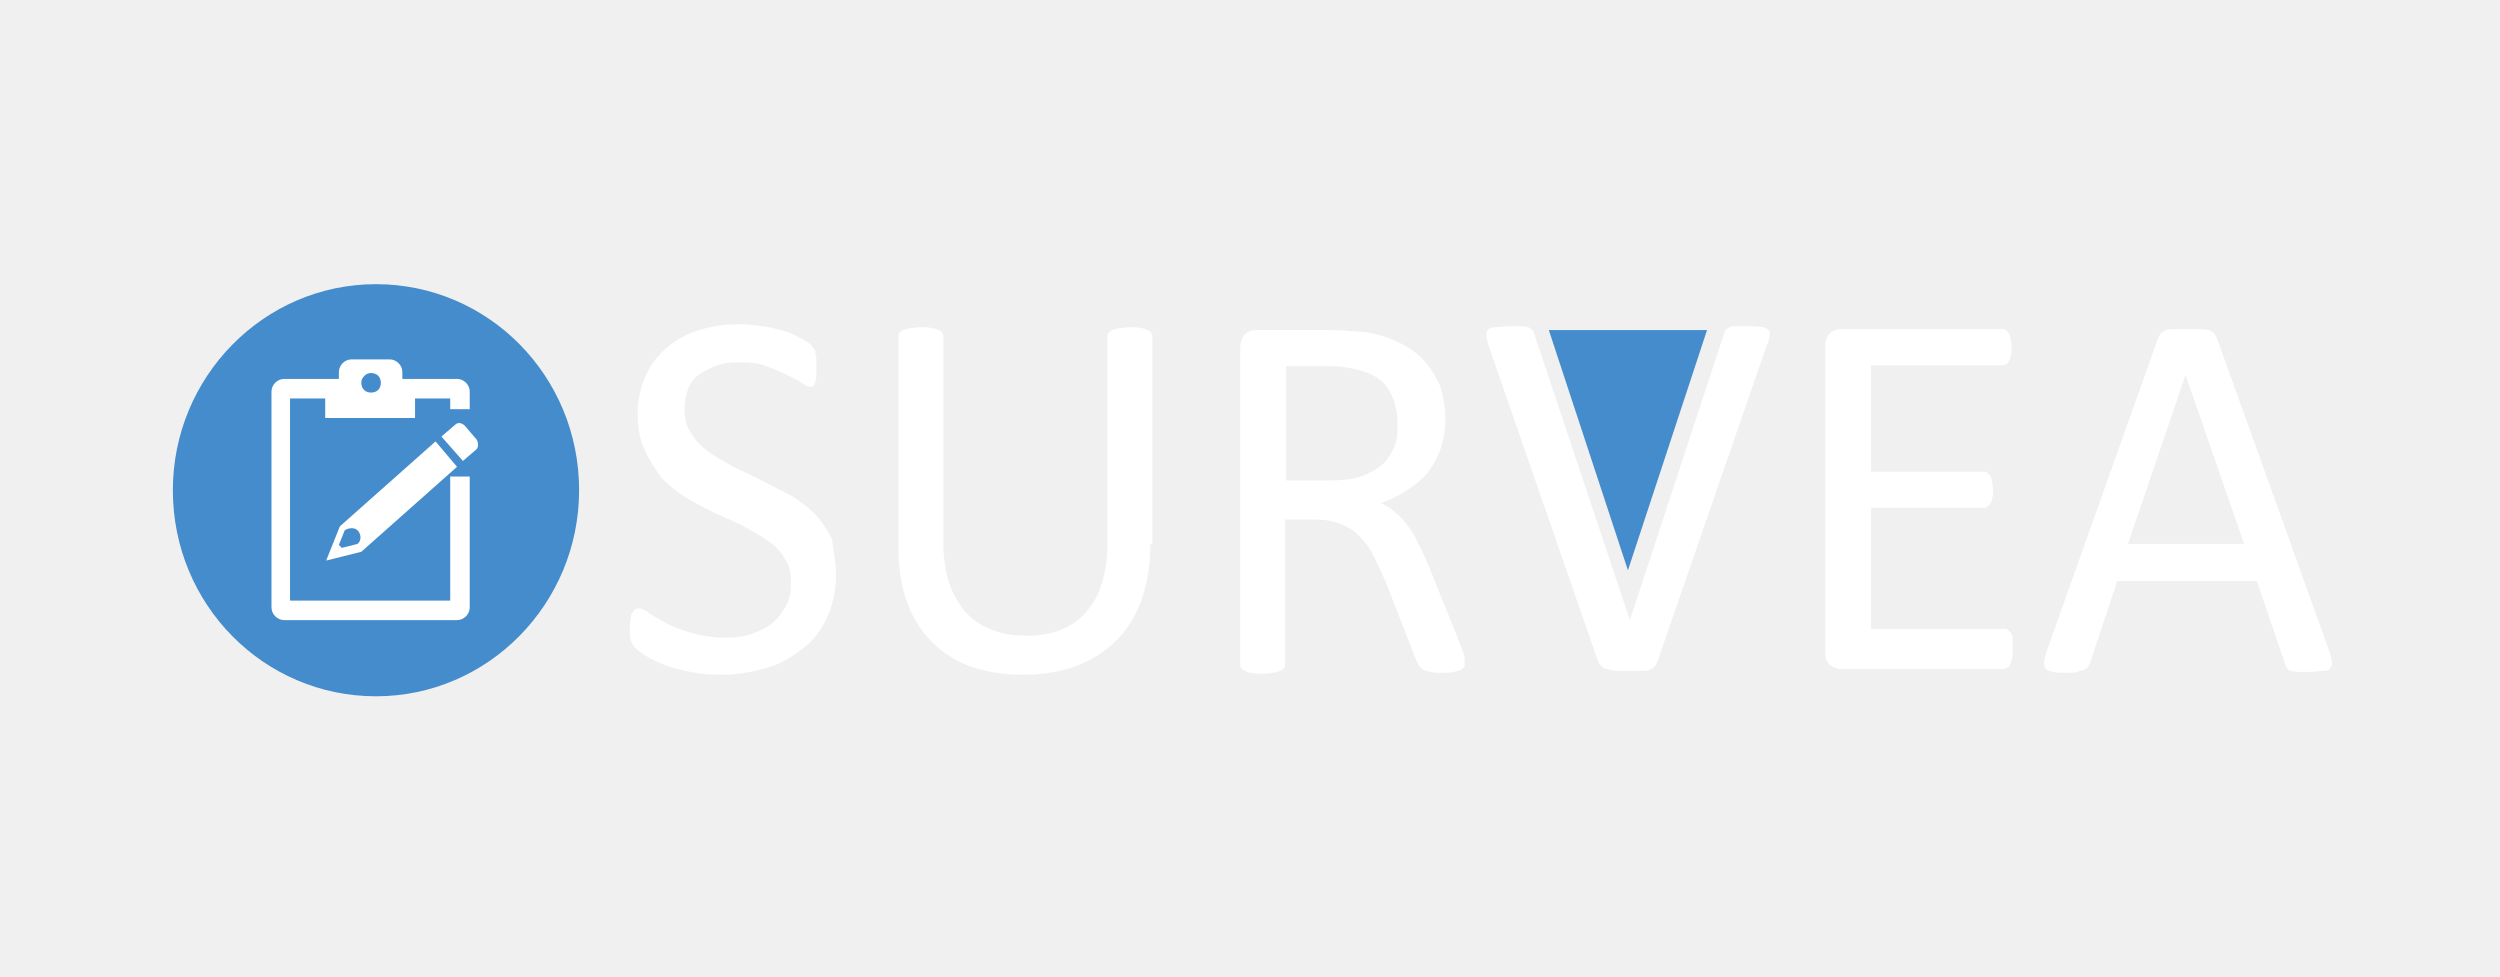
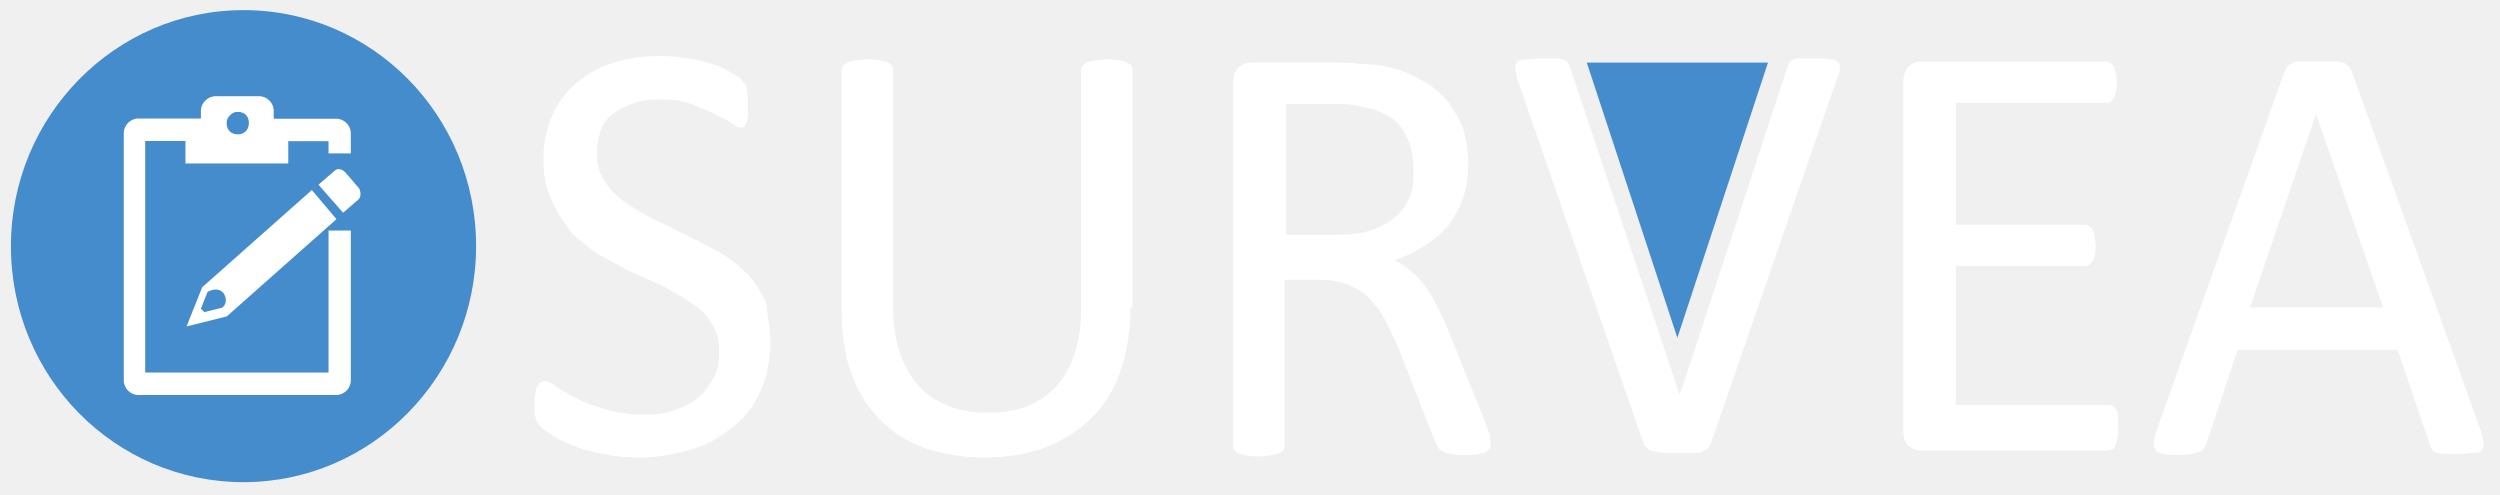
- <svg xmlns="http://www.w3.org/2000/svg" version="1.1" id="Calque_1" x="0px" y="0px" viewBox="0 0 256 100" style="enable-background:new 0 0 256 100;" xml:space="preserve">
+ <svg xmlns="http://www.w3.org/2000/svg" version="1.1" id="Calque_2" x="0px" y="0px" viewBox="0 0 1167.3 230.8" width="1167px" height="230.8px" style="enable-background:new 0 0 1167.3 230.8;" xml:space="preserve">
  <style type="text/css">
	.st0{enable-background:new    ;}
	.st1{fill:#FFFFFF;}
	.st2{fill-rule:evenodd;clip-rule:evenodd;fill:#448CCB;}
	.st3{fill-rule:evenodd;clip-rule:evenodd;fill:#FFFFFF;}
</style>
  <g>
    <g>
      <g class="st0">
-         <path class="st1" d="M85.6,58.8c0,1.6-0.3,3.1-0.9,4.4c-0.6,1.3-1.4,2.4-2.5,3.2c-1.1,0.9-2.3,1.6-3.7,2s-3,0.7-4.6,0.7     c-1.2,0-2.2-0.1-3.2-0.3c-1-0.2-1.9-0.4-2.6-0.7c-0.8-0.3-1.4-0.6-1.9-0.9c-0.5-0.3-0.9-0.6-1.1-0.8s-0.4-0.5-0.5-0.8     c-0.1-0.3-0.1-0.8-0.1-1.3c0-0.4,0-0.7,0.1-1c0-0.3,0.1-0.5,0.2-0.6c0.1-0.2,0.2-0.3,0.3-0.3c0.1-0.1,0.2-0.1,0.4-0.1     c0.2,0,0.6,0.2,1,0.5s1,0.6,1.7,1c0.7,0.4,1.6,0.7,2.6,1c1,0.3,2.2,0.5,3.5,0.5c1,0,1.9-0.1,2.7-0.4c0.8-0.3,1.5-0.6,2.1-1.1     c0.6-0.5,1-1.1,1.4-1.8s0.5-1.5,0.5-2.4c0-1-0.2-1.8-0.7-2.5c-0.4-0.7-1-1.3-1.8-1.8c-0.7-0.5-1.6-1-2.5-1.5     c-0.9-0.4-1.9-0.9-2.9-1.3c-1-0.5-1.9-1-2.8-1.5c-0.9-0.6-1.7-1.2-2.5-2C67,47.9,66.4,47,66,46c-0.5-1-0.7-2.2-0.7-3.6     c0-1.5,0.3-2.7,0.8-3.9c0.5-1.1,1.2-2.1,2.2-2.9c0.9-0.8,2-1.4,3.3-1.8s2.7-0.6,4.2-0.6c0.8,0,1.5,0.1,2.3,0.2     c0.8,0.1,1.5,0.3,2.2,0.5c0.7,0.2,1.3,0.5,1.8,0.8c0.5,0.3,0.9,0.5,1,0.7s0.3,0.3,0.3,0.4c0.1,0.1,0.1,0.2,0.1,0.4     c0,0.2,0.1,0.3,0.1,0.6c0,0.2,0,0.5,0,0.8c0,0.3,0,0.6,0,0.9c0,0.3-0.1,0.5-0.1,0.6c-0.1,0.2-0.1,0.3-0.2,0.4     c-0.1,0.1-0.2,0.1-0.3,0.1c-0.2,0-0.5-0.1-0.9-0.4c-0.4-0.3-0.9-0.5-1.5-0.8s-1.3-0.6-2.1-0.9c-0.8-0.3-1.7-0.4-2.8-0.4     c-1,0-1.8,0.1-2.5,0.4c-0.7,0.3-1.3,0.6-1.8,1c-0.5,0.4-0.8,0.9-1,1.5c-0.2,0.6-0.3,1.2-0.3,1.9c0,1,0.2,1.8,0.7,2.5     c0.4,0.7,1,1.3,1.8,1.9c0.7,0.5,1.6,1,2.5,1.5c0.9,0.4,1.9,0.9,2.9,1.4s1.9,1,2.9,1.5c0.9,0.5,1.8,1.2,2.5,1.9     c0.7,0.7,1.3,1.6,1.8,2.6C85.3,56.2,85.6,57.4,85.6,58.8z" />
+         <path class="st1" d="M359.7,159.8c0,8.4-1.6,16.2-4.7,23c-3.1,6.8-7.3,12.5-13.1,16.7c-5.7,4.7-12,8.4-19.3,10.4     c-7.3,2.1-15.7,3.7-24,3.7c-6.3,0-11.5-0.5-16.7-1.6c-5.2-1-9.9-2.1-13.6-3.7c-4.2-1.6-7.3-3.1-9.9-4.7c-2.6-1.6-4.7-3.1-5.7-4.2     c-1-1-2.1-2.6-2.6-4.2c-0.5-1.6-0.5-4.2-0.5-6.8c0-2.1,0-3.7,0.5-5.2c0-1.6,0.5-2.6,1-3.1c0.5-1,1-1.6,1.6-1.6     c0.5-0.5,1-0.5,2.1-0.5c1,0,3.1,1,5.2,2.6s5.2,3.1,8.9,5.2c3.7,2.1,8.4,3.7,13.6,5.2c5.2,1.6,11.5,2.6,18.3,2.6     c5.2,0,9.9-0.5,14.1-2.1c4.2-1.6,7.8-3.1,11-5.7c3.1-2.6,5.2-5.7,7.3-9.4s2.6-7.8,2.6-12.5c0-5.2-1-9.4-3.7-13.1     c-2.1-3.7-5.2-6.8-9.4-9.4c-3.7-2.6-8.4-5.2-13.1-7.8c-4.7-2.1-9.9-4.7-15.1-6.8c-5.2-2.6-9.9-5.2-14.6-7.8     c-4.7-3.1-8.9-6.3-13.1-10.4c-4.2-5.7-7.3-10.4-9.4-15.7c-2.6-5.2-3.7-11.5-3.7-18.8c0-7.8,1.6-14.1,4.2-20.4     c2.6-5.7,6.3-11,11.5-15.1c4.7-4.2,10.4-7.3,17.2-9.4s14.1-3.1,21.9-3.1c4.2,0,7.8,0.5,12,1c4.2,0.5,7.8,1.6,11.5,2.6     s6.8,2.6,9.4,4.2s4.7,2.6,5.2,3.7s1.6,1.6,1.6,2.1c0.5,0.5,0.5,1,0.5,2.1s0.5,1.6,0.5,3.1c0,1,0,2.6,0,4.2s0,3.1,0,4.7     c0,1.6-0.5,2.6-0.5,3.1c-0.5,1-0.5,1.6-1,2.1c-0.5,0.5-1,0.5-1.6,0.5c-1,0-2.6-0.5-4.7-2.1c-2.1-1.6-4.7-2.6-7.8-4.2     s-6.8-3.1-11-4.7c-4.2-1.6-8.9-2.1-14.6-2.1c-5.2,0-9.4,0.5-13.1,2.1c-3.7,1.6-6.8,3.1-9.4,5.2s-4.2,4.7-5.2,7.8     c-1,3.1-1.6,6.3-1.6,9.9c0,5.2,1,9.4,3.7,13.1c2.1,3.7,5.2,6.8,9.4,9.9c3.7,2.6,8.4,5.2,13.1,7.8c4.7,2.1,9.9,4.7,15.1,7.3     c5.2,2.6,9.9,5.2,15.1,7.8c4.7,2.6,9.4,6.3,13.1,9.9c3.7,3.7,6.8,8.4,9.4,13.6C358.1,146.2,359.7,152.5,359.7,159.8z" />
      </g>
      <g class="st0">
-         <path class="st1" d="M117.8,55.7c0,2.1-0.3,4-0.9,5.7s-1.5,3.1-2.6,4.2s-2.5,2-4.1,2.6c-1.6,0.6-3.5,0.9-5.5,0.9     c-1.9,0-3.6-0.3-5.2-0.8c-1.6-0.6-2.9-1.4-4-2.5c-1.1-1.1-2-2.4-2.6-4.1c-0.6-1.6-0.9-3.5-0.9-5.6V34.5c0-0.1,0-0.3,0.1-0.4     c0.1-0.1,0.2-0.2,0.4-0.3c0.2-0.1,0.4-0.1,0.7-0.2c0.3,0,0.7-0.1,1.1-0.1c0.4,0,0.8,0,1.1,0.1c0.3,0,0.5,0.1,0.7,0.2     c0.2,0.1,0.3,0.1,0.4,0.3c0.1,0.1,0.1,0.2,0.1,0.4v21c0,1.6,0.2,3,0.6,4.2c0.4,1.2,1,2.2,1.7,3s1.6,1.4,2.7,1.8     c1,0.4,2.2,0.6,3.5,0.6c1.3,0,2.5-0.2,3.5-0.6c1-0.4,1.9-1,2.6-1.8c0.7-0.8,1.3-1.8,1.6-2.9c0.4-1.2,0.6-2.5,0.6-4.1V34.5     c0-0.1,0-0.3,0.1-0.4c0.1-0.1,0.2-0.2,0.4-0.3c0.2-0.1,0.4-0.1,0.7-0.2c0.3,0,0.7-0.1,1.1-0.1c0.4,0,0.8,0,1.1,0.1     c0.3,0,0.5,0.1,0.7,0.2c0.2,0.1,0.3,0.1,0.4,0.3c0.1,0.1,0.1,0.2,0.1,0.4V55.7z" />
+         <path class="st1" d="M527.8,143.6c0,11-1.6,20.9-4.7,29.8c-3.1,8.9-7.8,16.2-13.6,21.9c-5.7,5.7-13.1,10.4-21.4,13.6     c-8.4,3.1-18.3,4.7-28.7,4.7c-9.9,0-18.8-1.6-27.2-4.2c-8.4-3.1-15.1-7.3-20.9-13.1s-10.4-12.5-13.6-21.4     c-3.1-8.4-4.7-18.3-4.7-29.2V32.9c0-0.5,0-1.6,0.5-2.1c0.5-0.5,1-1,2.1-1.6c1-0.5,2.1-0.5,3.7-1c1.6,0,3.7-0.5,5.7-0.5     c2.1,0,4.2,0,5.7,0.5c1.6,0,2.6,0.5,3.7,1c1,0.5,1.6,0.5,2.1,1.6c0.5,0.5,0.5,1,0.5,2.1v109.7c0,8.4,1,15.7,3.1,21.9     c2.1,6.3,5.2,11.5,8.9,15.7c3.7,4.2,8.4,7.3,14.1,9.4c5.2,2.1,11.5,3.1,18.3,3.1c6.8,0,13.1-1,18.3-3.1c5.2-2.1,9.9-5.2,13.6-9.4     c3.7-4.2,6.8-9.4,8.4-15.1c2.1-6.3,3.1-13.1,3.1-21.4V32.9c0-0.5,0-1.6,0.5-2.1c0.5-0.5,1-1,2.1-1.6c1-0.5,2.1-0.5,3.7-1     c1.6,0,3.7-0.5,5.7-0.5c2.1,0,4.2,0,5.7,0.5c1.6,0,2.6,0.5,3.7,1c1,0.5,1.6,0.5,2.1,1.6c0.5,0.5,0.5,1,0.5,2.1v110.7H527.8z" />
      </g>
      <g class="st0">
-         <path class="st1" d="M150,67.9c0,0.1,0,0.3-0.1,0.4c-0.1,0.1-0.2,0.2-0.3,0.3c-0.2,0.1-0.4,0.1-0.7,0.2s-0.7,0.1-1.3,0.1     c-0.5,0-0.8,0-1.1-0.1s-0.5-0.1-0.7-0.2c-0.2-0.1-0.3-0.2-0.4-0.3c-0.1-0.1-0.2-0.3-0.3-0.5l-3.2-8.2c-0.4-0.9-0.8-1.8-1.2-2.6     c-0.4-0.8-0.9-1.5-1.4-2c-0.5-0.6-1.2-1-1.9-1.3c-0.7-0.3-1.6-0.5-2.7-0.5h-3.1v14.8c0,0.1,0,0.3-0.1,0.4     c-0.1,0.1-0.2,0.2-0.4,0.3c-0.2,0.1-0.4,0.1-0.7,0.2c-0.3,0-0.7,0.1-1.1,0.1s-0.8,0-1.1-0.1c-0.3,0-0.5-0.1-0.7-0.2     c-0.2-0.1-0.3-0.1-0.4-0.3c-0.1-0.1-0.1-0.2-0.1-0.4V35.7c0-0.7,0.2-1.2,0.5-1.5c0.4-0.3,0.7-0.4,1.2-0.4h7.3     c0.9,0,1.6,0,2.2,0.1c0.6,0,1.1,0.1,1.6,0.1c1.3,0.2,2.5,0.6,3.5,1.1c1,0.5,1.9,1.1,2.6,1.9c0.7,0.8,1.2,1.7,1.6,2.6     c0.3,1,0.5,2.1,0.5,3.3c0,1.2-0.2,2.2-0.5,3.1c-0.3,0.9-0.8,1.7-1.3,2.4c-0.6,0.7-1.3,1.3-2.1,1.8s-1.7,1-2.7,1.3     c0.6,0.3,1.1,0.6,1.5,1c0.5,0.4,0.9,0.8,1.3,1.4c0.4,0.5,0.8,1.2,1.1,1.9c0.4,0.7,0.7,1.5,1.1,2.4l3.1,7.7     c0.2,0.6,0.4,1.1,0.5,1.4C149.9,67.5,150,67.7,150,67.9z M143.1,43.4c0-1.4-0.3-2.5-0.9-3.5s-1.6-1.6-3-2     c-0.4-0.1-0.9-0.2-1.5-0.3c-0.6-0.1-1.3-0.1-2.2-0.1h-3.8v11.7h4.5c1.2,0,2.2-0.1,3.1-0.4c0.9-0.3,1.6-0.7,2.2-1.2     c0.6-0.5,1-1.2,1.3-1.9S143.1,44.3,143.1,43.4z" />
+         <path class="st1" d="M696,207.3c0,0.5,0,1.6-0.5,2.1c-0.5,0.5-1,1-1.6,1.6c-1,0.5-2.1,0.5-3.7,1c-1.6,0.5-3.7,0.5-6.8,0.5     c-2.6,0-4.2,0-5.7-0.5c-1.6-0.5-2.6-0.5-3.7-1s-1.6-1-2.1-1.6c-0.5-0.5-1-1.6-1.6-2.6l-16.7-42.8c-2.1-4.7-4.2-9.4-6.3-13.6     s-4.7-7.8-7.3-10.4c-2.6-3.1-6.3-5.2-9.9-6.8c-3.7-1.6-8.4-2.6-14.1-2.6h-16.2v77.3c0,0.5,0,1.6-0.5,2.1c-0.5,0.5-1,1-2.1,1.6     c-1,0.5-2.1,0.5-3.7,1c-1.6,0-3.7,0.5-5.7,0.5s-4.2,0-5.7-0.5c-1.6,0-2.6-0.5-3.7-1s-1.6-0.5-2.1-1.6c-0.5-0.5-0.5-1-0.5-2.1     V39.1c0-3.7,1-6.3,2.6-7.8c2.1-1.6,3.7-2.1,6.3-2.1h38.1c4.7,0,8.4,0,11.5,0.5c3.1,0,5.7,0.5,8.4,0.5c6.8,1,13.1,3.1,18.3,5.7     c5.2,2.6,9.9,5.7,13.6,9.9c3.7,4.2,6.3,8.9,8.4,13.6c1.6,5.2,2.6,11,2.6,17.2c0,6.3-1,11.5-2.6,16.2c-1.6,4.7-4.2,8.9-6.8,12.5     c-3.1,3.7-6.8,6.8-11,9.4c-4.2,2.6-8.9,5.2-14.1,6.8c3.1,1.6,5.7,3.1,7.8,5.2c2.6,2.1,4.7,4.2,6.8,7.3c2.1,2.6,4.2,6.3,5.7,9.9     c2.1,3.7,3.7,7.8,5.7,12.5l16.2,40.2c1,3.1,2.1,5.7,2.6,7.3C695.5,205.2,696,206.2,696,207.3z M660,79.3c0-7.3-1.6-13.1-4.7-18.3     s-8.4-8.4-15.7-10.4c-2.1-0.5-4.7-1-7.8-1.6s-6.8-0.5-11.5-0.5h-19.8v61.1h23.5c6.3,0,11.5-0.5,16.2-2.1     c4.7-1.6,8.4-3.7,11.5-6.3c3.1-2.6,5.2-6.3,6.8-9.9C660,87.7,660,84,660,79.3z" />
      </g>
      <g class="st0">
-         <path class="st1" d="M169.7,67.8c-0.1,0.2-0.2,0.4-0.3,0.5c-0.1,0.1-0.3,0.2-0.5,0.3c-0.2,0.1-0.5,0.1-0.8,0.1     c-0.3,0-0.8,0-1.3,0c-0.4,0-0.7,0-1,0c-0.3,0-0.5,0-0.8-0.1c-0.2,0-0.4-0.1-0.5-0.1c-0.2,0-0.3-0.1-0.4-0.2s-0.2-0.2-0.3-0.3     c-0.1-0.1-0.1-0.2-0.2-0.4l-11.2-32.3c-0.1-0.4-0.2-0.7-0.2-1s0.1-0.4,0.2-0.6c0.2-0.1,0.4-0.2,0.8-0.2c0.4,0,0.8-0.1,1.4-0.1     c0.5,0,0.9,0,1.2,0c0.3,0,0.5,0.1,0.7,0.1c0.2,0.1,0.3,0.2,0.4,0.3c0.1,0.1,0.2,0.3,0.2,0.4l9.8,29.3h0l9.6-29.2     c0.1-0.2,0.1-0.4,0.2-0.5s0.2-0.2,0.4-0.3c0.2-0.1,0.4-0.1,0.7-0.1c0.3,0,0.7,0,1.3,0c0.5,0,1,0,1.3,0.1c0.3,0,0.5,0.1,0.7,0.3     c0.1,0.1,0.2,0.3,0.1,0.6c0,0.2-0.1,0.6-0.3,1L169.7,67.8z" />
+         <path class="st1" d="M798.9,206.8c-0.5,1-1,2.1-1.6,2.6c-0.5,0.5-1.6,1-2.6,1.6c-1,0.5-2.6,0.5-4.2,0.5c-1.6,0-4.2,0-6.8,0     c-2.1,0-3.7,0-5.2,0c-1.6,0-2.6,0-4.2-0.5c-1,0-2.1-0.5-2.6-0.5c-1,0-1.6-0.5-2.1-1c-0.5-0.5-1-1-1.6-1.6c-0.5-0.5-0.5-1-1-2.1     L708.5,37c-0.5-2.1-1-3.7-1-5.2s0.5-2.1,1-3.1c1-0.5,2.1-1,4.2-1c2.1,0,4.2-0.5,7.3-0.5c2.6,0,4.7,0,6.3,0c1.6,0,2.6,0.5,3.7,0.5     c1,0.5,1.6,1,2.1,1.6c0.5,0.5,1,1.6,1,2.1l51.2,153l0,0l50.1-152.5c0.5-1,0.5-2.1,1-2.6c0.5-0.5,1-1,2.1-1.6     c1-0.5,2.1-0.5,3.7-0.5s3.7,0,6.8,0c2.6,0,5.2,0,6.8,0.5c1.6,0,2.6,0.5,3.7,1.6c0.5,0.5,1,1.6,0.5,3.1c0,1-0.5,3.1-1.6,5.2     L798.9,206.8z" />
      </g>
      <g class="st0">
-         <path class="st1" d="M206.1,66.7c0,0.3,0,0.6-0.1,0.8c0,0.2-0.1,0.4-0.2,0.6c-0.1,0.2-0.2,0.3-0.3,0.3s-0.2,0.1-0.4,0.1h-16.5     c-0.4,0-0.8-0.1-1.2-0.4c-0.4-0.3-0.5-0.8-0.5-1.5v-31c0-0.7,0.2-1.2,0.5-1.5c0.4-0.3,0.7-0.4,1.2-0.4H205c0.1,0,0.3,0,0.4,0.1     c0.1,0.1,0.2,0.2,0.3,0.3c0.1,0.2,0.1,0.4,0.2,0.6c0,0.2,0.1,0.5,0.1,0.9c0,0.3,0,0.6-0.1,0.8c0,0.2-0.1,0.4-0.2,0.6     c-0.1,0.2-0.2,0.3-0.3,0.3c-0.1,0.1-0.2,0.1-0.4,0.1h-13.4v10.9h11.5c0.1,0,0.3,0,0.4,0.1c0.1,0.1,0.2,0.2,0.3,0.3     c0.1,0.1,0.1,0.3,0.2,0.6c0,0.3,0.1,0.5,0.1,0.9c0,0.3,0,0.6-0.1,0.8c0,0.2-0.1,0.4-0.2,0.6c-0.1,0.1-0.2,0.2-0.3,0.3     c-0.1,0.1-0.2,0.1-0.4,0.1h-11.5v12.4h13.6c0.1,0,0.3,0,0.4,0.1c0.1,0.1,0.2,0.2,0.3,0.3c0.1,0.2,0.2,0.3,0.2,0.6     C206.1,66,206.1,66.3,206.1,66.7z" />
+         <path class="st1" d="M989,201c0,1.6,0,3.1-0.5,4.2c0,1-0.5,2.1-1,3.1c-0.5,1-1,1.6-1.6,1.6c-0.5,0-1,0.5-2.1,0.5h-86.2     c-2.1,0-4.2-0.5-6.3-2.1c-2.1-1.6-2.6-4.2-2.6-7.8V38.6c0-3.7,1-6.3,2.6-7.8c2.1-1.6,3.7-2.1,6.3-2.1h85.6c0.5,0,1.6,0,2.1,0.5     c0.5,0.5,1,1,1.6,1.6c0.5,1,0.5,2.1,1,3.1c0,1,0.5,2.6,0.5,4.7c0,1.6,0,3.1-0.5,4.2c0,1-0.5,2.1-1,3.1c-0.5,1-1,1.6-1.6,1.6     c-0.5,0.5-1,0.5-2.1,0.5h-70v56.9h60.1c0.5,0,1.6,0,2.1,0.5c0.5,0.5,1,1,1.6,1.6c0.5,0.5,0.5,1.6,1,3.1c0,1.6,0.5,2.6,0.5,4.7     c0,1.6,0,3.1-0.5,4.2c0,1-0.5,2.1-1,3.1c-0.5,0.5-1,1-1.6,1.6s-1,0.5-2.1,0.5h-60.1V189h71c0.5,0,1.6,0,2.1,0.5     c0.5,0.5,1,1,1.6,1.6c0.5,1,1,1.6,1,3.1C989,197.4,989,198.9,989,201z" />
      </g>
      <g class="st0">
-         <path class="st1" d="M238.6,66.9c0.1,0.4,0.2,0.7,0.2,1c0,0.2-0.1,0.4-0.2,0.6c-0.1,0.1-0.4,0.2-0.7,0.2c-0.3,0-0.8,0.1-1.3,0.1     c-0.5,0-1,0-1.3,0c-0.3,0-0.6-0.1-0.7-0.1s-0.3-0.1-0.4-0.3c-0.1-0.1-0.2-0.2-0.2-0.4l-2.9-8.5h-14.3l-2.8,8.4     c-0.1,0.2-0.1,0.3-0.2,0.4c-0.1,0.1-0.2,0.2-0.4,0.3c-0.2,0.1-0.4,0.1-0.7,0.2s-0.7,0.1-1.2,0.1c-0.5,0-0.9,0-1.3-0.1     s-0.6-0.1-0.7-0.3s-0.2-0.3-0.2-0.6c0-0.2,0.1-0.6,0.2-1L221,34.6c0.1-0.2,0.2-0.4,0.3-0.5c0.1-0.1,0.3-0.2,0.5-0.3     c0.2-0.1,0.5-0.1,0.8-0.1c0.3,0,0.8,0,1.3,0c0.6,0,1,0,1.4,0c0.4,0,0.7,0.1,0.9,0.1c0.2,0.1,0.4,0.2,0.5,0.3     c0.1,0.1,0.2,0.3,0.3,0.5L238.6,66.9z M223.8,38.4L223.8,38.4l-5.9,17.3h11.9L223.8,38.4z" />
+         <path class="st1" d="M1158.7,202.1c0.5,2.1,1,3.7,1,5.2c0,1-0.5,2.1-1,3.1c-0.5,0.5-2.1,1-3.7,1s-4.2,0.5-6.8,0.5s-5.2,0-6.8,0     s-3.1-0.5-3.7-0.5c-0.5,0-1.6-0.5-2.1-1.6c-0.5-0.5-1-1-1-2.1l-15.1-44.4h-74.7l-14.6,43.9c-0.5,1-0.5,1.6-1,2.1     c-0.5,0.5-1,1-2.1,1.6c-1,0.5-2.1,0.5-3.7,1s-3.7,0.5-6.3,0.5c-2.6,0-4.7,0-6.8-0.5c-2.1-0.5-3.1-0.5-3.7-1.6c-0.5-1-1-1.6-1-3.1     c0-1,0.5-3.1,1-5.2l60.1-168.7c0.5-1,1-2.1,1.6-2.6c0.5-0.5,1.6-1,2.6-1.6s2.6-0.5,4.2-0.5c1.6,0,4.2,0,6.8,0c3.1,0,5.2,0,7.3,0     s3.7,0.5,4.7,0.5c1,0.5,2.1,1,2.6,1.6c0.5,0.5,1,1.6,1.6,2.6L1158.7,202.1z M1081.4,53.2L1081.4,53.2l-30.8,90.3h62.1     L1081.4,53.2z" />
      </g>
    </g>
    <g>
-       <path class="st2" d="M17.7,50.2c0-11.6,9.3-21.1,20.8-21.1s20.8,9.4,20.8,21.1c0,11.6-9.3,21.1-20.8,21.1S17.7,61.9,17.7,50.2    L17.7,50.2z" />
+       <path class="st2" d="M5.1,114.9C5.1,54.3,53.7,4.7,113.7,4.7s108.6,49.1,108.6,110.2c0,60.6-48.6,110.2-108.6,110.2    S5.1,176,5.1,114.9L5.1,114.9z" />
    </g>
    <g>
-       <polygon class="st2" points="174.8,33.8 166.7,58.4 158.6,33.8   " />
+       <polygon class="st2" points="825.5,29.2 783.2,157.7 740.9,29.2   " />
    </g>
    <g>
-       <path class="st1" d="M36.7,54.4c0.3,0.4,0.3,1-0.1,1.3L35,56.1l-0.3-0.3l0.6-1.5C35.8,54,36.4,54,36.7,54.4L36.7,54.4z M44.6,45.2    l-9.8,8.7l-1.4,3.5l3.6-0.9l9.8-8.7" />
+       <path class="st1" d="M104.3,136.8c1.6,2.1,1.6,5.2-0.5,6.8l-8.4,2.1l-1.6-1.6l3.1-7.8C99.6,134.7,102.7,134.7,104.3,136.8    L104.3,136.8z M145.6,88.7l-51.2,45.4l-7.3,18.3l18.8-4.7l51.2-45.4" />
    </g>
    <g>
-       <path class="st1" d="M48.8,45l-1.2-1.4c-0.3-0.3-0.7-0.4-1-0.1l-1.4,1.2l2.2,2.5l1.4-1.2C49,45.8,49,45.3,48.8,45L48.8,45z" />
+       <path class="st1" d="M167.5,87.7l-6.3-7.3c-1.6-1.6-3.7-2.1-5.2-0.5l-7.3,6.3l11.5,13.1l7.3-6.3C168.6,91.9,168.6,89.3,167.5,87.7    L167.5,87.7z" />
    </g>
    <g>
-       <path class="st3" d="M36,36.8h3.9c0.7,0,1.3,0.6,1.3,1.3v0.7h5.6c0.7,0,1.3,0.6,1.3,1.3v1.8h-2v-1.1h-3.6v2h-9.2v-2h-3.6v20.7    h16.4V48.8h2v13.4c0,0.7-0.6,1.3-1.3,1.3H29.1c-0.7,0-1.3-0.6-1.3-1.3V40.1c0-0.7,0.6-1.3,1.3-1.3h5.6v-0.7    C34.7,37.4,35.3,36.8,36,36.8L36,36.8z M38,38.2c-0.3,0-0.5,0.1-0.7,0.3S37,38.9,37,39.2c0,0.6,0.4,1,1,1s1-0.4,1-1    S38.6,38.2,38,38.2L38,38.2z" />
+       <path class="st3" d="M100.7,44.9H121c3.7,0,6.8,3.1,6.8,6.8v3.7h29.2c3.7,0,6.8,3.1,6.8,6.8v9.4h-10.4v-5.7h-18.8v10.4h-48V65.8    H67.8v108.1h85.6v-66.3h10.4v70c0,3.7-3.1,6.8-6.8,6.8H64.6c-3.7,0-6.8-3.1-6.8-6.8V62.1c0-3.7,3.1-6.8,6.8-6.8h29.2v-3.7    C93.9,48,97,44.9,100.7,44.9L100.7,44.9z M111.1,52.2c-1.6,0-2.6,0.5-3.7,1.6s-1.6,2.1-1.6,3.7c0,3.1,2.1,5.2,5.2,5.2    c3.1,0,5.2-2.1,5.2-5.2C116.3,54.3,114.2,52.2,111.1,52.2L111.1,52.2z" />
    </g>
  </g>
</svg>
